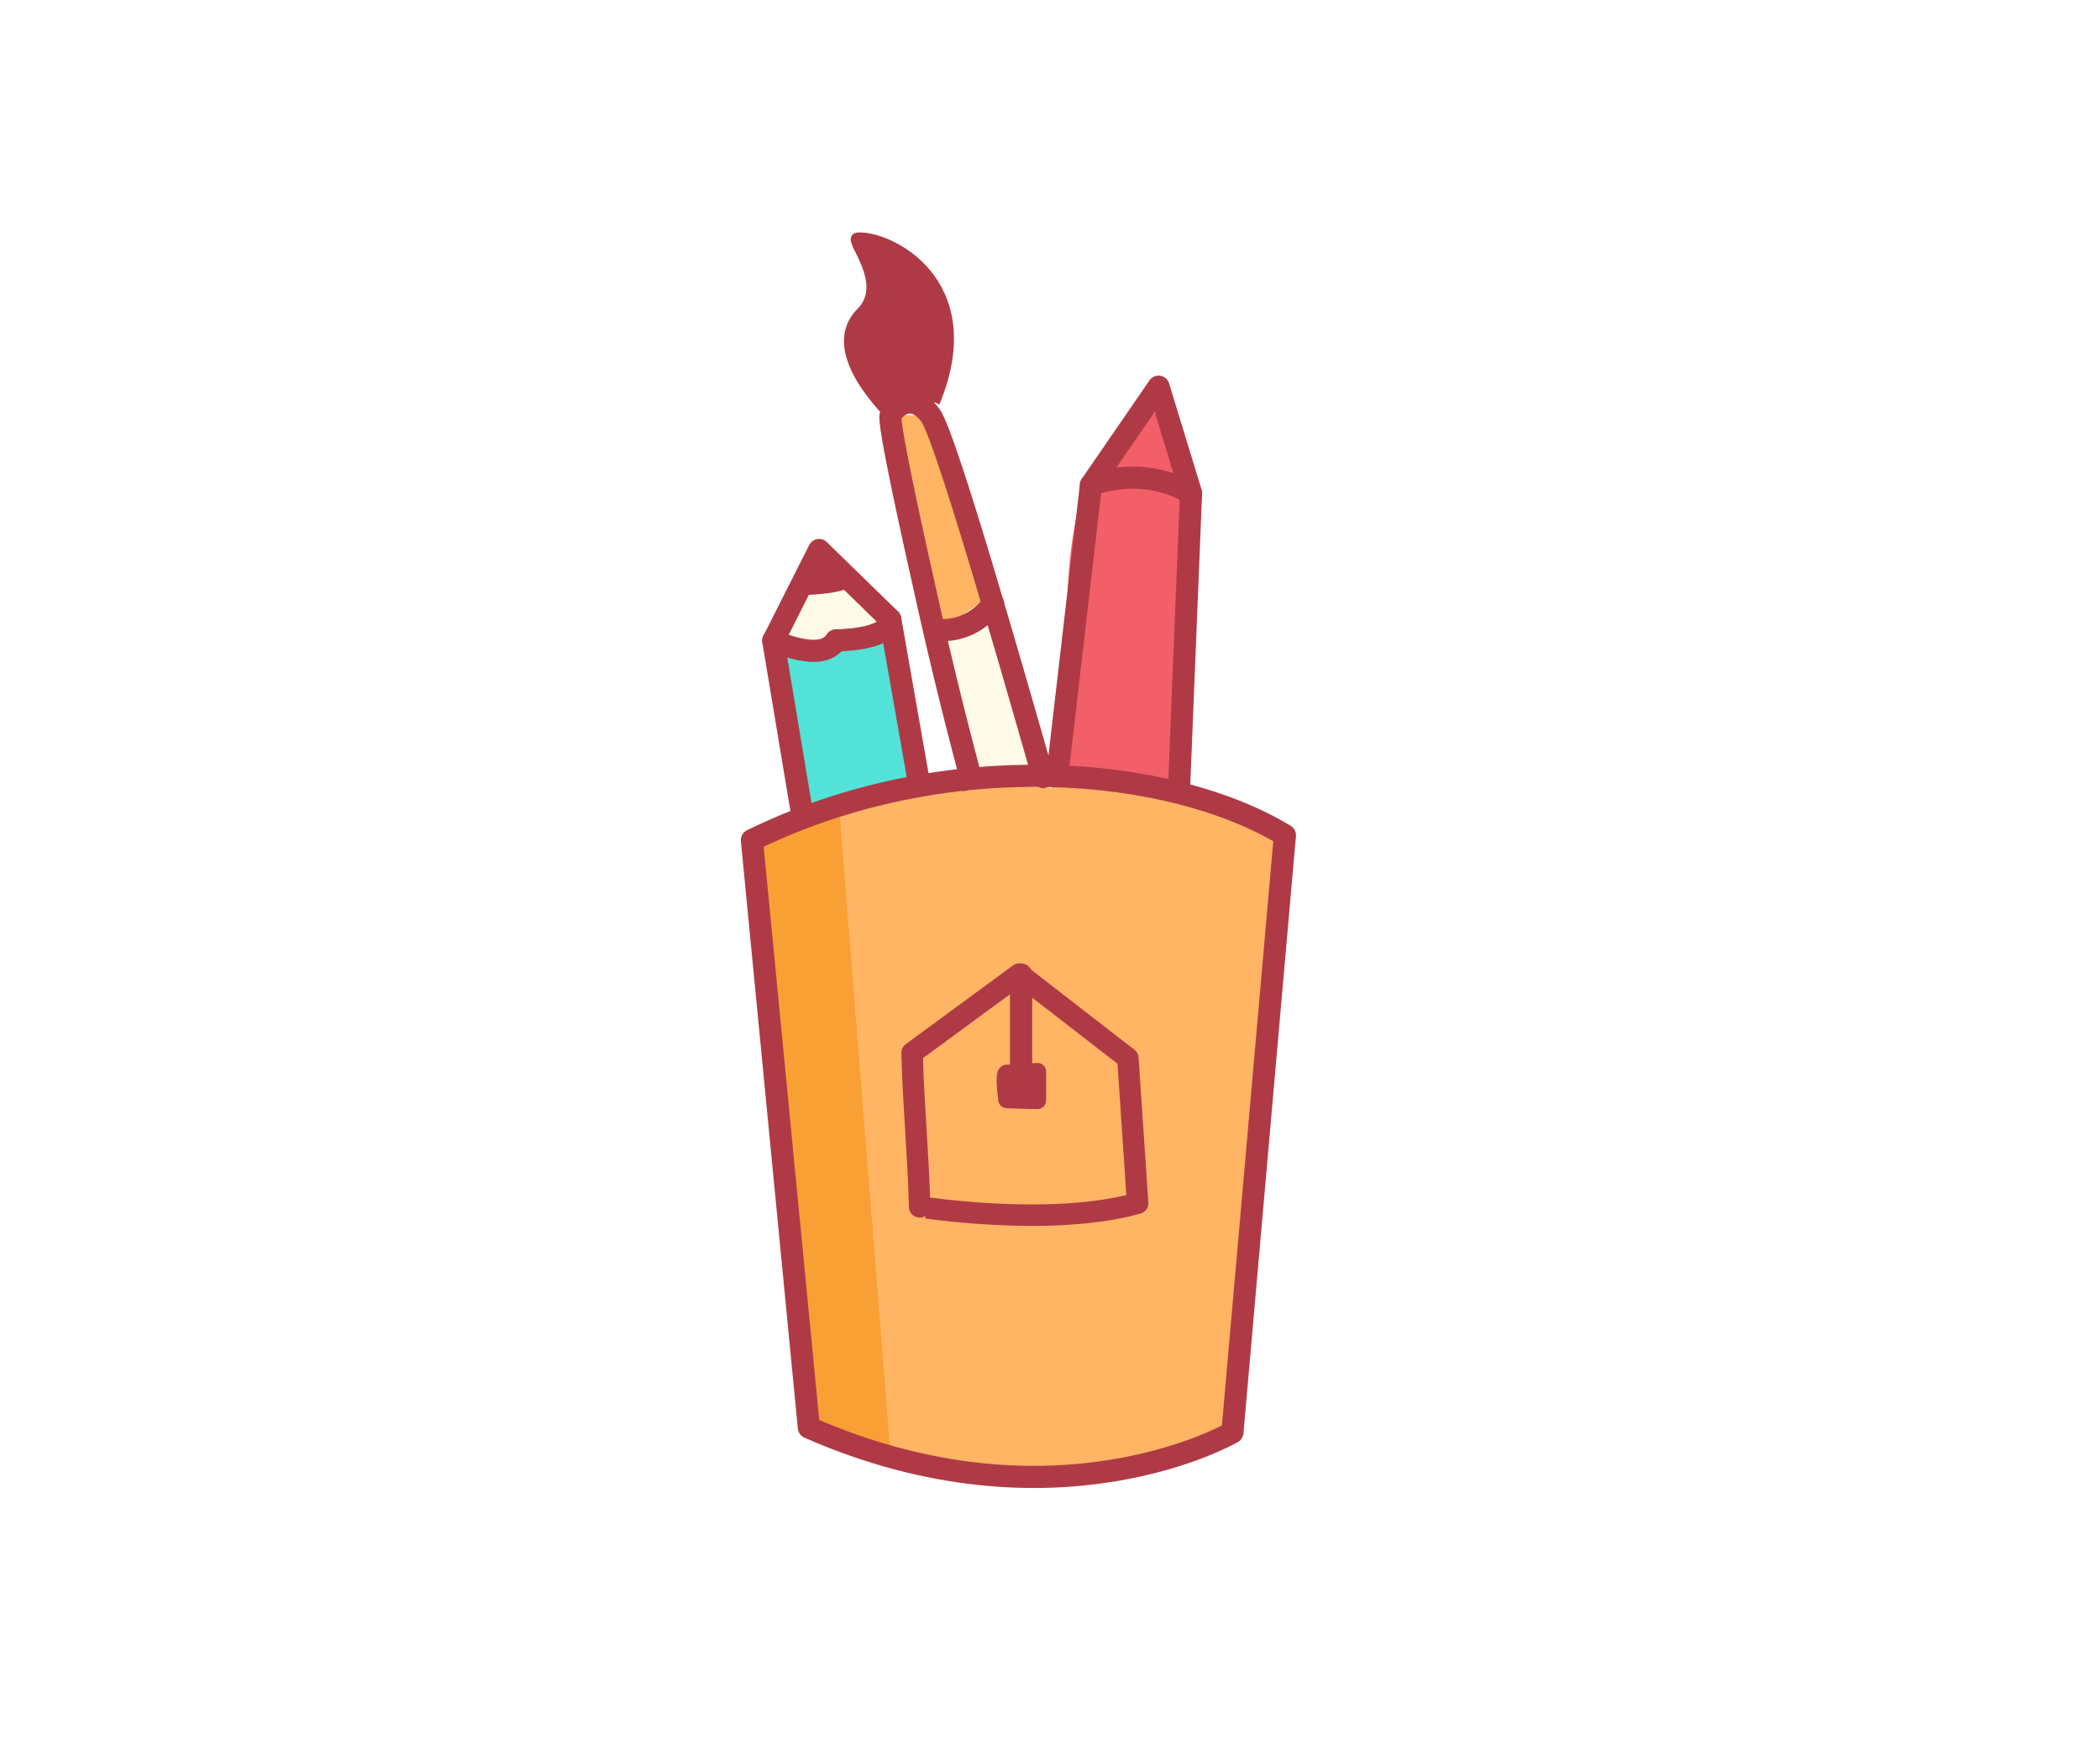
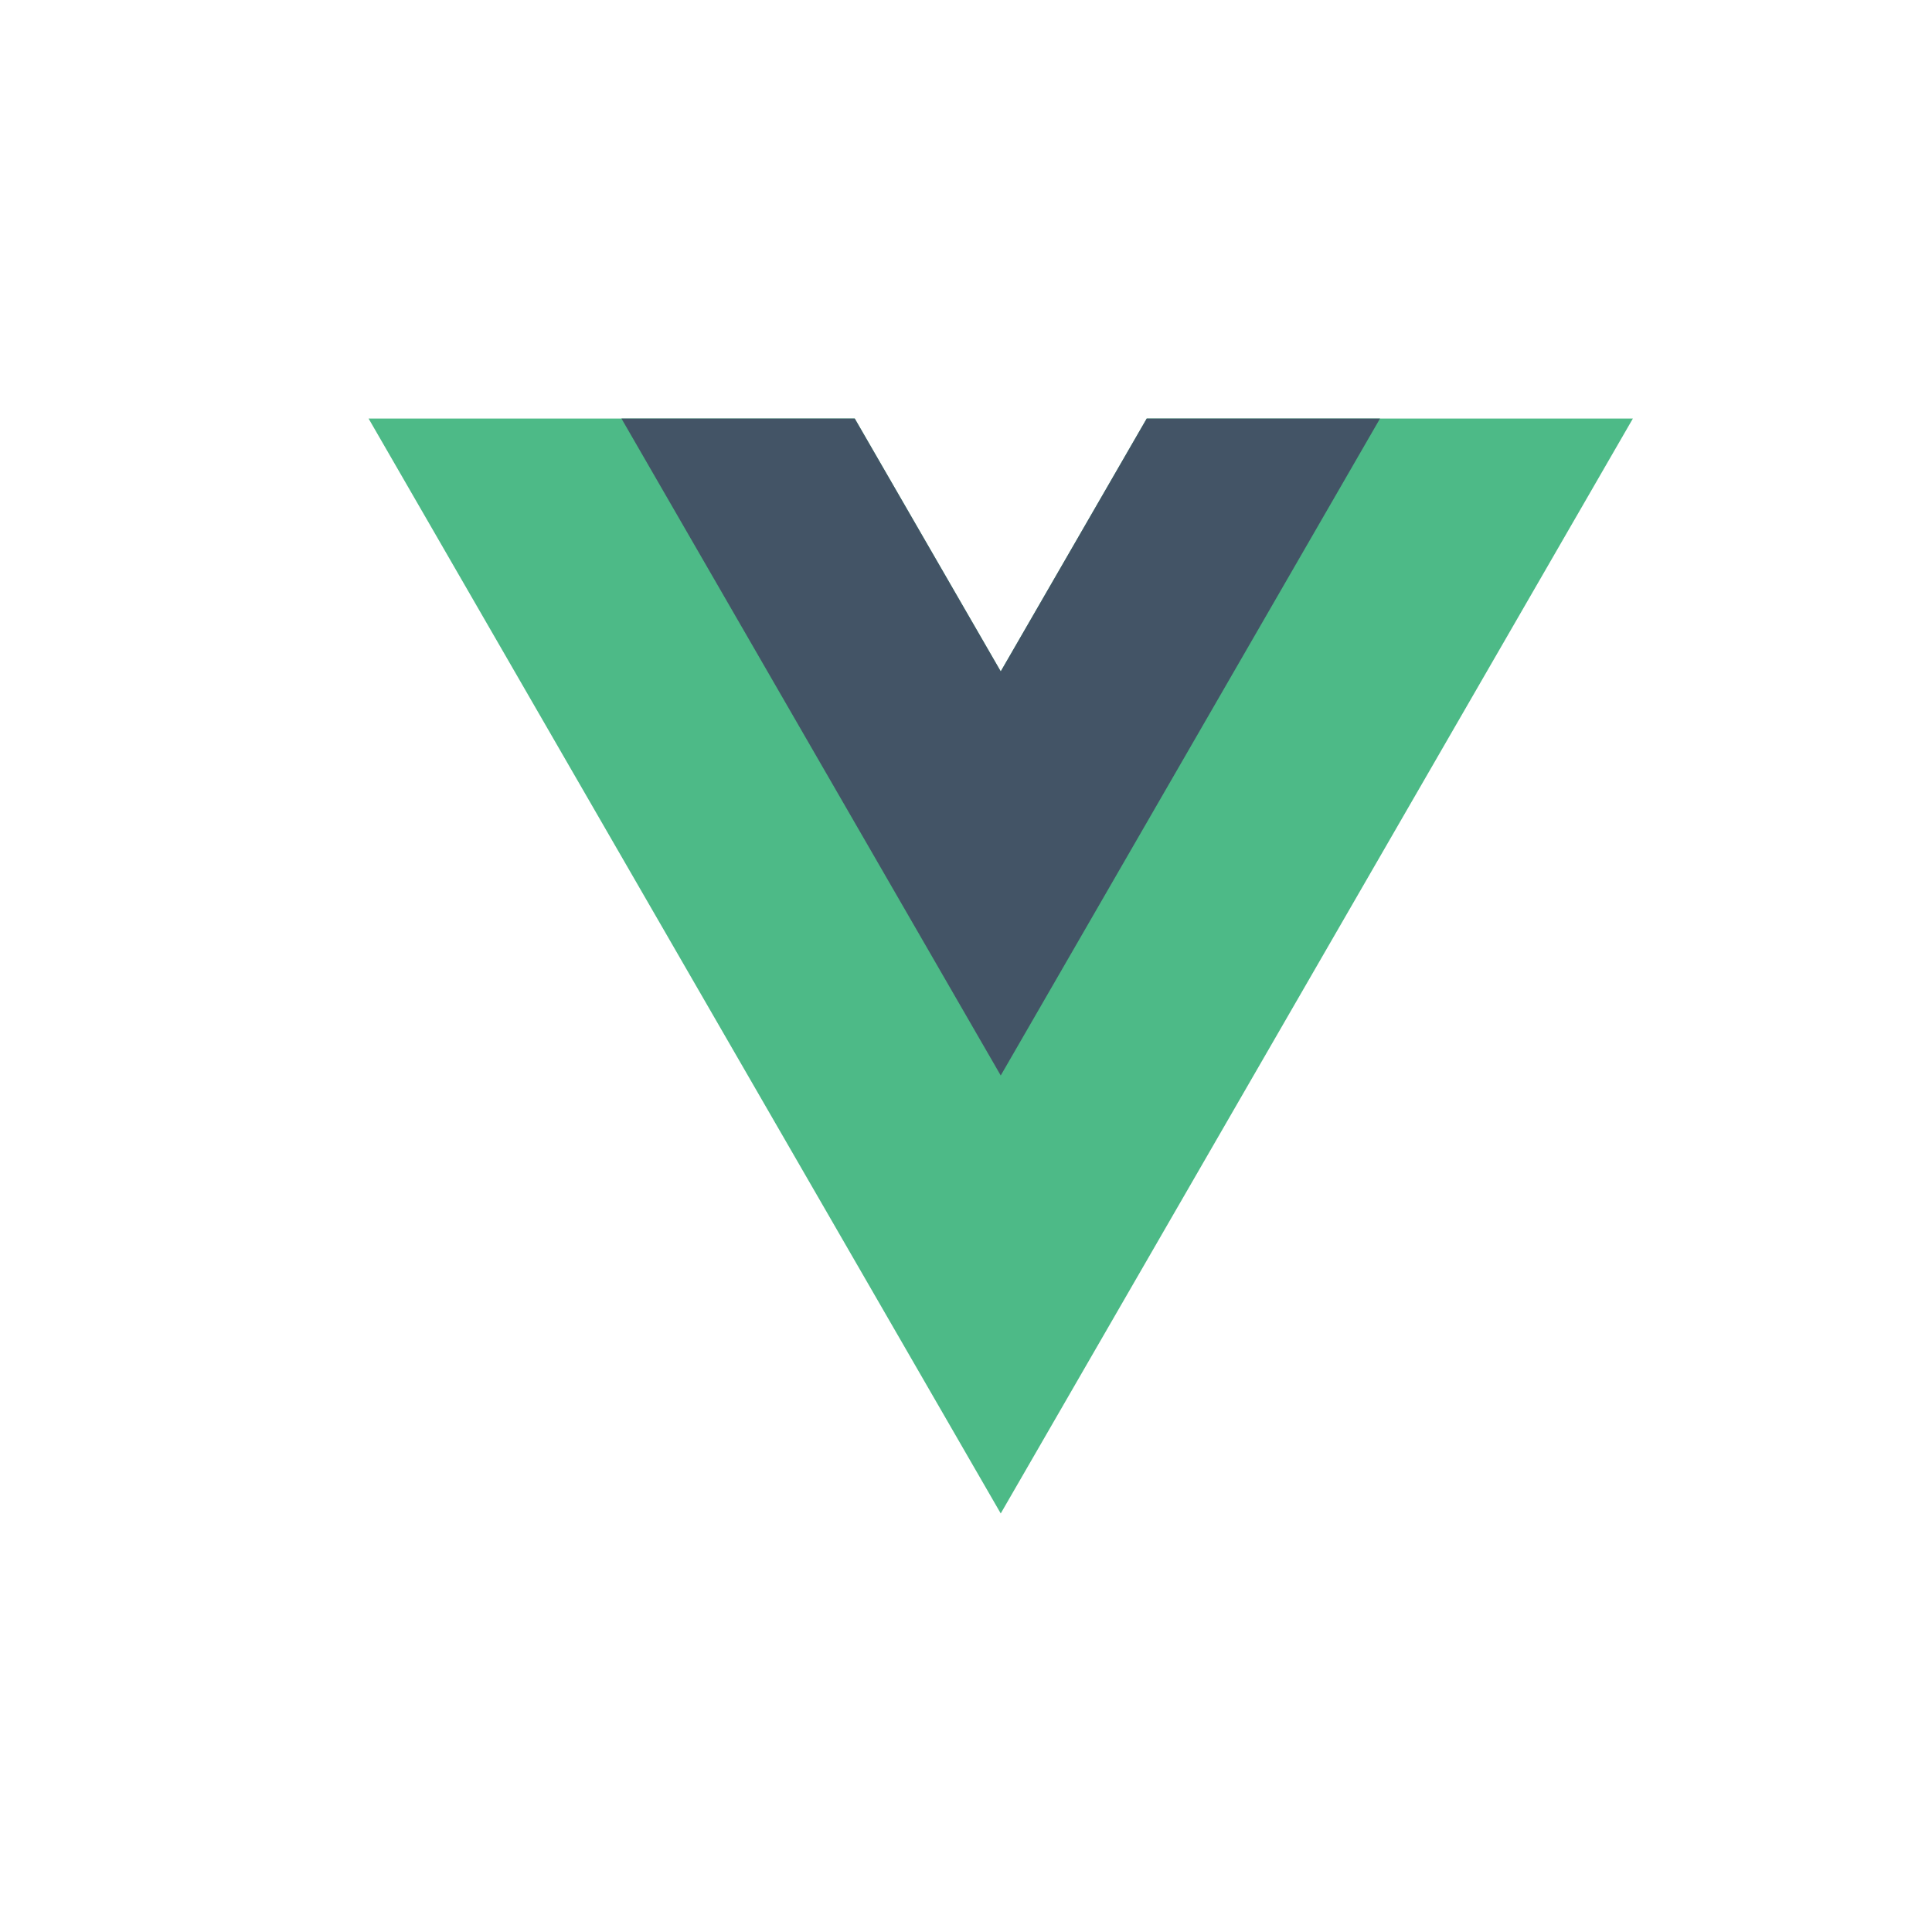
- <svg xmlns="http://www.w3.org/2000/svg" version="1.1" id="Layer_1" x="0px" y="0px" width="472px" height="392px" viewBox="0 0 472 392" enable-background="new 0 0 472 392" xml:space="preserve">
-   <g id="Layer_3">
-     <path fill="#FFB564" d="M288.7,187.7c-53.7-32.6-119.8,1-119.8,1s11.6,92.6,11.4,121.4c-0.8,2-1,4.1-0.4,6.3   c-0.2,1.2-0.6,1.7-1,1.7h1.7c1.1,3,2.9,4.3,5.8,5.3c10.9,4,21.5,6.8,33.1,7.7c3.6,0.3,7.1,0.2,10.5-0.2c1.6,1.5,4,2.4,7.1,2.1   c13.2-1.2,28-1.9,38.6-10.3c1.7-1.4,2.7-2.7,3.1-4.7h0.8L288.7,187.7z" />
-     <polygon fill="#52E2D7" points="173.2,146.4 180.5,184 206.6,177.2 200.1,144  " />
-     <path fill="#FFFBE8" d="M222.6,133.8c0,0-17.9-15.6-5.3,39.9c0.6,2.5,19.4,3.4,19.4,3.4L222.6,133.8z" />
-     <path fill="#F9A035" d="M188.6,181.4c0,0-20.6,0-20.6,12.4c0.1,17.2,13.4,105.6,13.1,119.9c-0.2,9.3,19.1,13.6,19.1,13.6" />
-     <path fill="#FFB564" d="M200.2,93.3c0,0,9.7,50.2,11.6,48.4c2-1.8,10.8-7.9,10.8-7.9l-13.5-40.5H200.2z" />
-     <path fill="#FFFBE8" d="M184.1,123.6c0,0-12.9,24.6-10.9,22.8c2-1.8,27-2.4,27-2.4L184.1,123.6z" />
-     <path fill="#F25F68" d="M257.9,92.8c-1.5,2-3,4.1-4.4,6.3c-1.2,1.9-2.9,2.3-4.6,1.9c-1.7,3.4-3.5,6.7-5.7,9.8   c-6.2,22.4-0.7,41.7-8.7,63.8c-1.3,3.5,0.3,0.3,2.2,2.5c5.6-3,31.1,3.5,38.7,4.2c1.7-2.3-9.1-3.3-10.3-6.6c1.4,3.9,0.2-5.2,0.2-6.1   c0.3-2.6,0-5.5,0.3-8.1c0.7-4.6-1.4-6.4-0.8-11c1.9-14.5,3.4-29.4,3-44.1c-2.2-3.9-4.1-7.9-5.6-12.1   C261,92.9,259.4,92.7,257.9,92.8z" />
-   </g>
-   <g id="Layer_2">
-     <polyline fill="none" stroke="#AF3A46" stroke-width="4.976" stroke-linecap="square" stroke-linejoin="round" stroke-miterlimit="10" points="   238,171.1 245.2,109 260.4,86.9 267.7,110.8 265.1,174.8  " />
-     <polyline fill="none" stroke="#AF3A46" stroke-width="4.976" stroke-linecap="square" stroke-linejoin="round" stroke-miterlimit="10" points="   180.2,182.4 173.8,144 184.1,123.6 200.1,139.2 206.6,176.2  " />
-     <path fill="none" stroke="#AF3A46" stroke-width="4.976" stroke-linecap="square" stroke-linejoin="round" stroke-miterlimit="10" d="   M218.2,174.8c0,0-4.5-16.5-9-36.4c-4.8-21.3-9.7-43.8-9-45.1c1.3-2.6,5.4-4.8,8.9,0c2,2.7,7.9,21.6,13.5,40.5   c6.3,21.1,12.2,42.3,11.9,40.8" />
-     <path fill="#AF3A46" stroke="#AF3A46" stroke-width="2.488" stroke-miterlimit="10" d="M200.2,93.3c-11.6-12.2-10.4-19.2-6.6-23   c6.6-6.6-2.8-16.6-0.9-16.8c6.6-0.6,28.6,9.6,17.3,36.9" />
-     <path fill="none" stroke="#AF3A46" stroke-width="4.976" stroke-linecap="round" stroke-linejoin="round" stroke-miterlimit="10" d="   M245.2,109c0,0,11.3-4.8,22.5,1.9" />
-     <path fill="#FFFBE8" stroke="#AF3A46" stroke-width="4.976" stroke-linecap="round" stroke-linejoin="round" stroke-miterlimit="10" d="   M200.1,139.2c0,4.7-12.2,4.7-12.2,4.7c-3.2,5.3-14.1,0-14.1,0" />
-     <path fill="#AF3A46" d="M190.9,130.3c3.4,3.3-12,3.5-12,3.5l5.1-10.2L190.9,130.3z" />
-     <path fill="none" stroke="#AF3A46" stroke-width="4.976" stroke-linecap="round" stroke-linejoin="round" stroke-miterlimit="10" d="   M211.8,141.6c7.7,0,11.4-6,11.4-6" />
-     <path fill="none" stroke="#AF3A46" stroke-width="4.976" stroke-linecap="round" stroke-linejoin="round" stroke-miterlimit="10" d="   M169,188.8L169,188.8c43.9-21.5,94.3-16.6,119.8-1.1L277,321.9c0,0-39.9,23.2-95.2-1.1L169,188.8z" />
-     <path fill="none" stroke="#AF3A46" stroke-width="4.823" stroke-linecap="round" stroke-linejoin="round" stroke-miterlimit="10" d="   M255.7,270.4l-2.2-32.6l-24.4-18.9L205,236.6c0.3,11.8,1.4,22.8,1.7,34.6C206.6,271.2,236,275.9,255.7,270.4z" />
-     <line fill="none" stroke="#AF3A46" stroke-width="5" stroke-linecap="round" stroke-linejoin="round" stroke-miterlimit="10" x1="229.5" y1="219" x2="229.5" y2="246" />
-     <path fill="none" stroke="#AF3A46" stroke-width="3.858" stroke-linecap="round" stroke-linejoin="round" stroke-miterlimit="10" d="   M233.2,240.8c-1.5,0-2.9,0.3-6.8,0.4c0,0-1-0.9-0.1,5.9c2.9,0.1,4,0.2,6.9,0.2C233.2,247.4,233.2,242.5,233.2,240.8z" />
+ <svg xmlns="http://www.w3.org/2000/svg" viewBox="0 0 400 400" height="400" width="400" xml:space="preserve" id="svg2" version="1.1">
+   <defs id="defs6" />
+   <g transform="matrix(1.333333,0,0,-1.333333,0,400)" id="g10">
+     <g transform="translate(178.0626,235.0086)" id="g12">
+       <path id="path14" style="fill:#4dba87;fill-opacity:1;fill-rule:nonzero;stroke:none" d="M 0,0 -22.669,-39.264 -45.338,0 h -75.491 L -22.669,-170.017 75.491,0 Z" />
+     </g>
+     <g transform="translate(178.0626,235.0086)" id="g16">
+       <path id="path18" style="fill:#435466;fill-opacity:1;fill-rule:nonzero;stroke:none" d="M 0,0 -22.669,-39.264 -45.338,0 H -81.565 L -22.669,-102.01 36.227,0 Z" />
+     </g>
  </g>
</svg>
